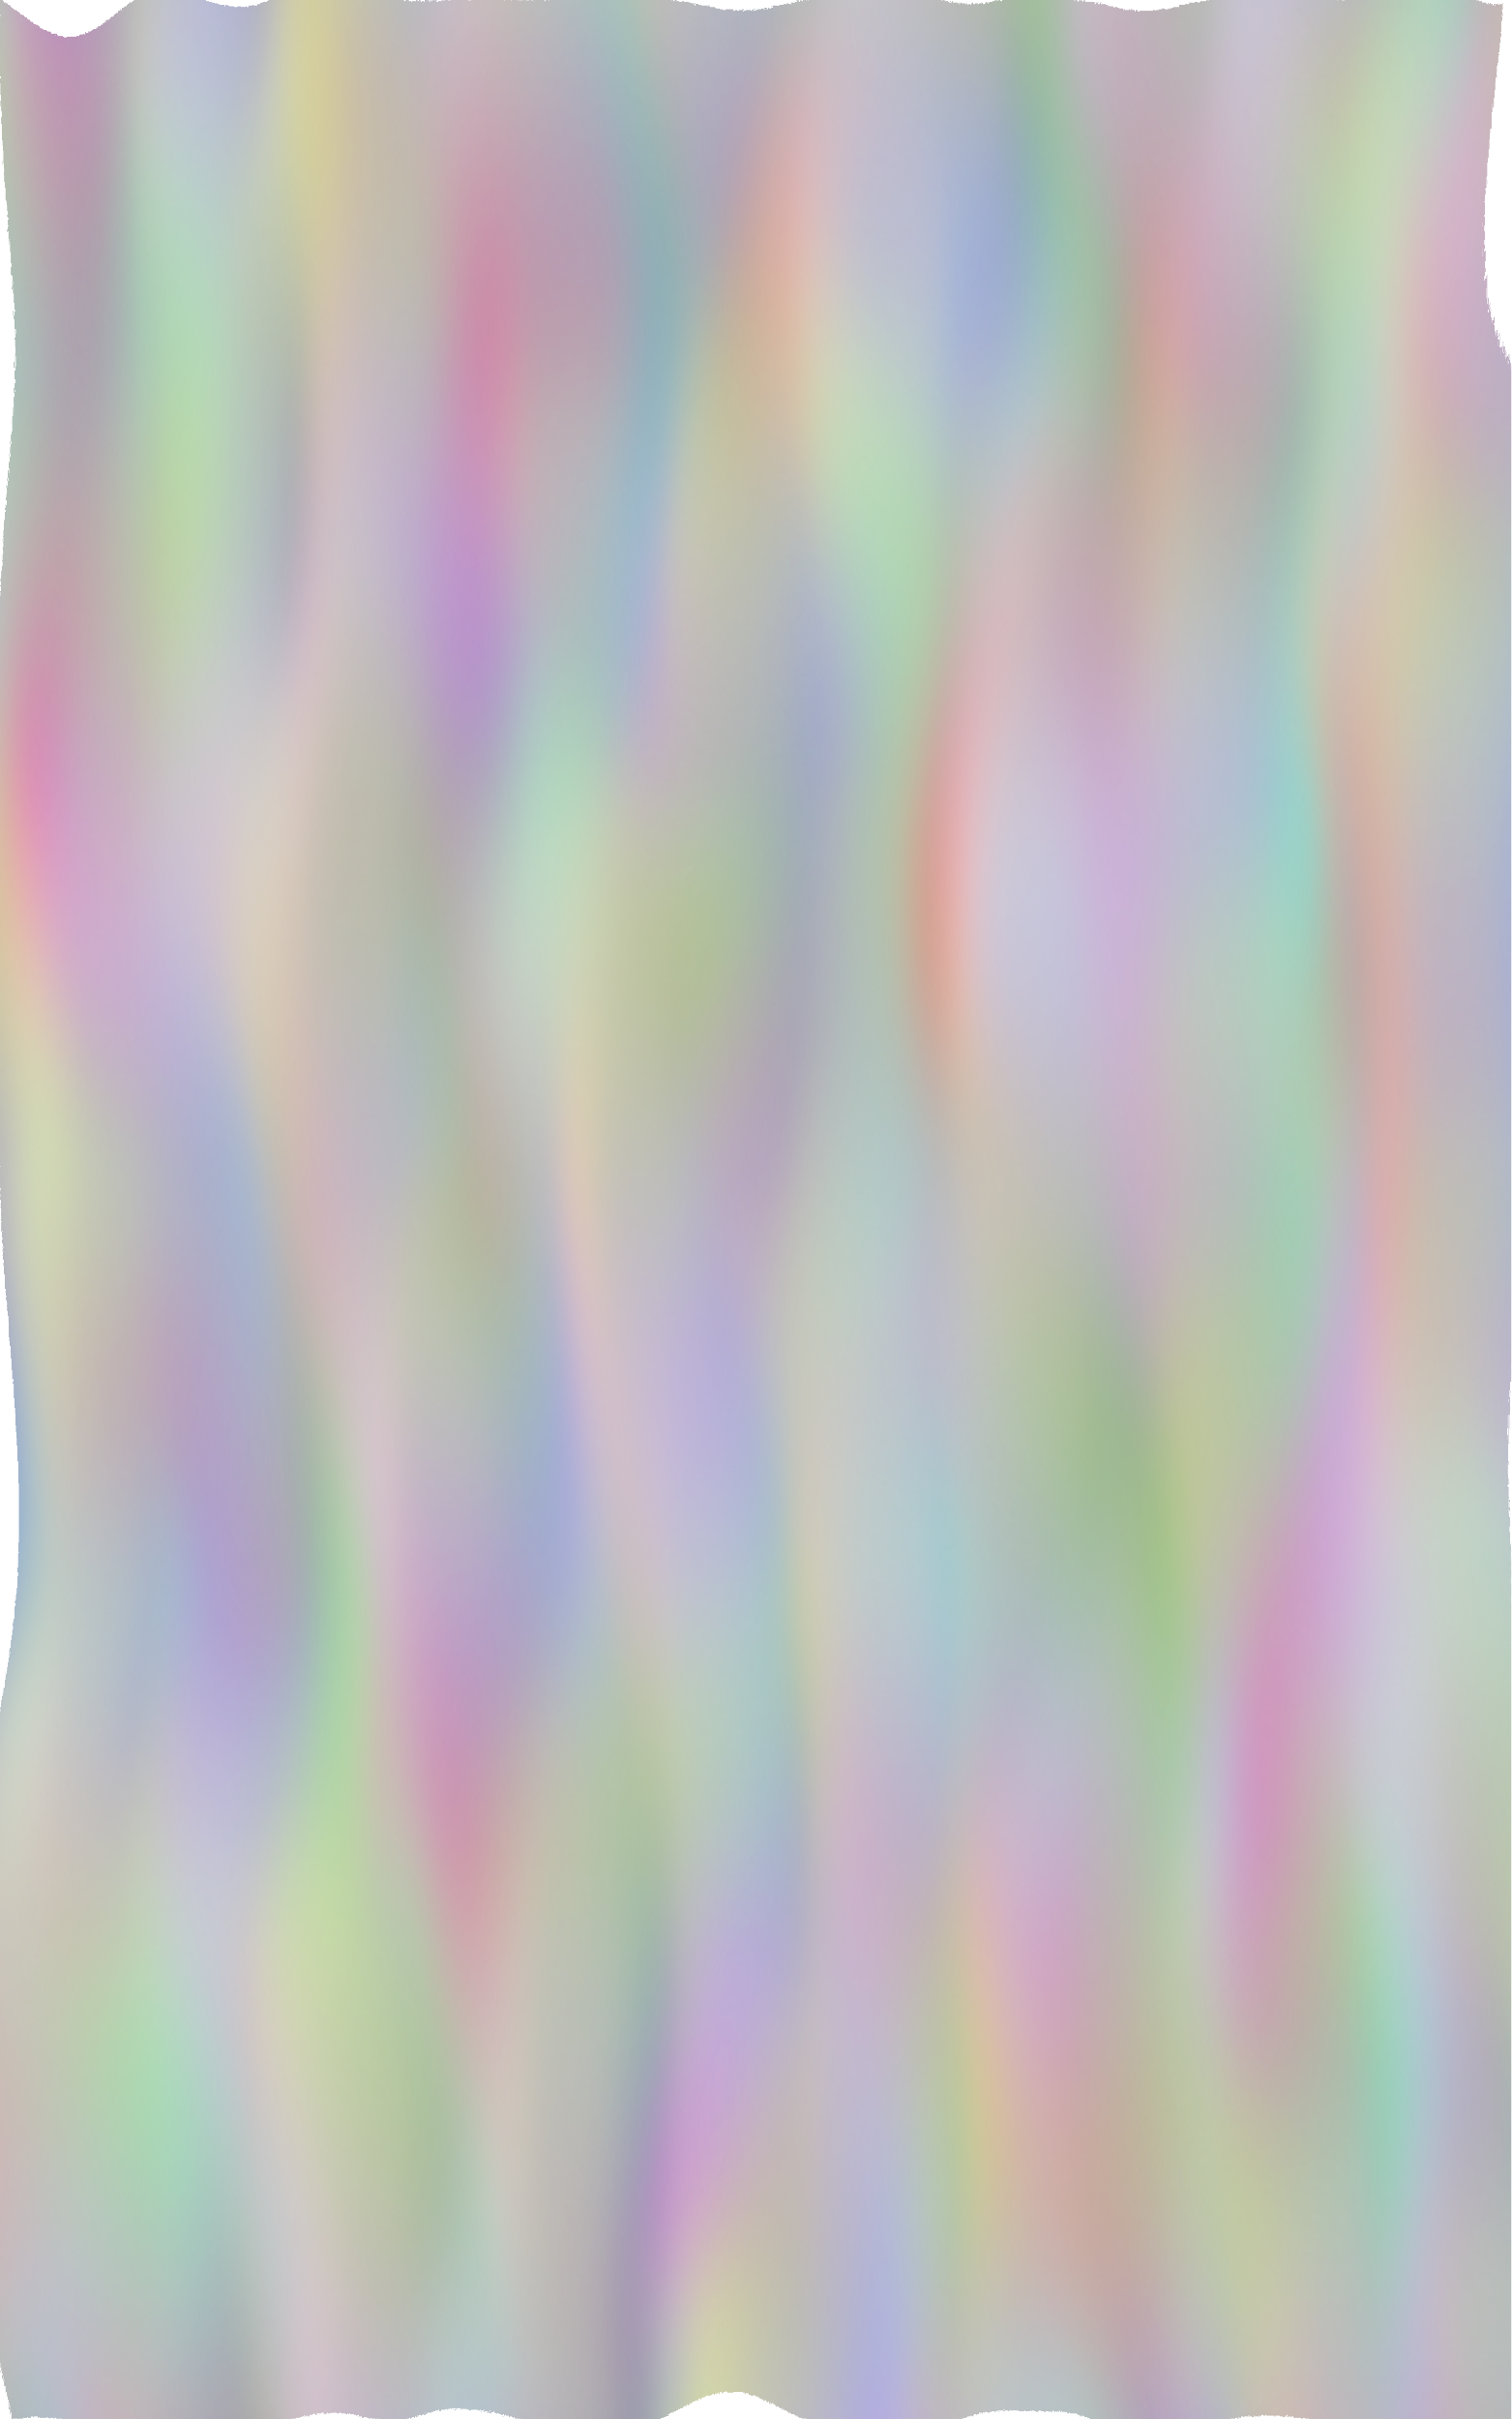
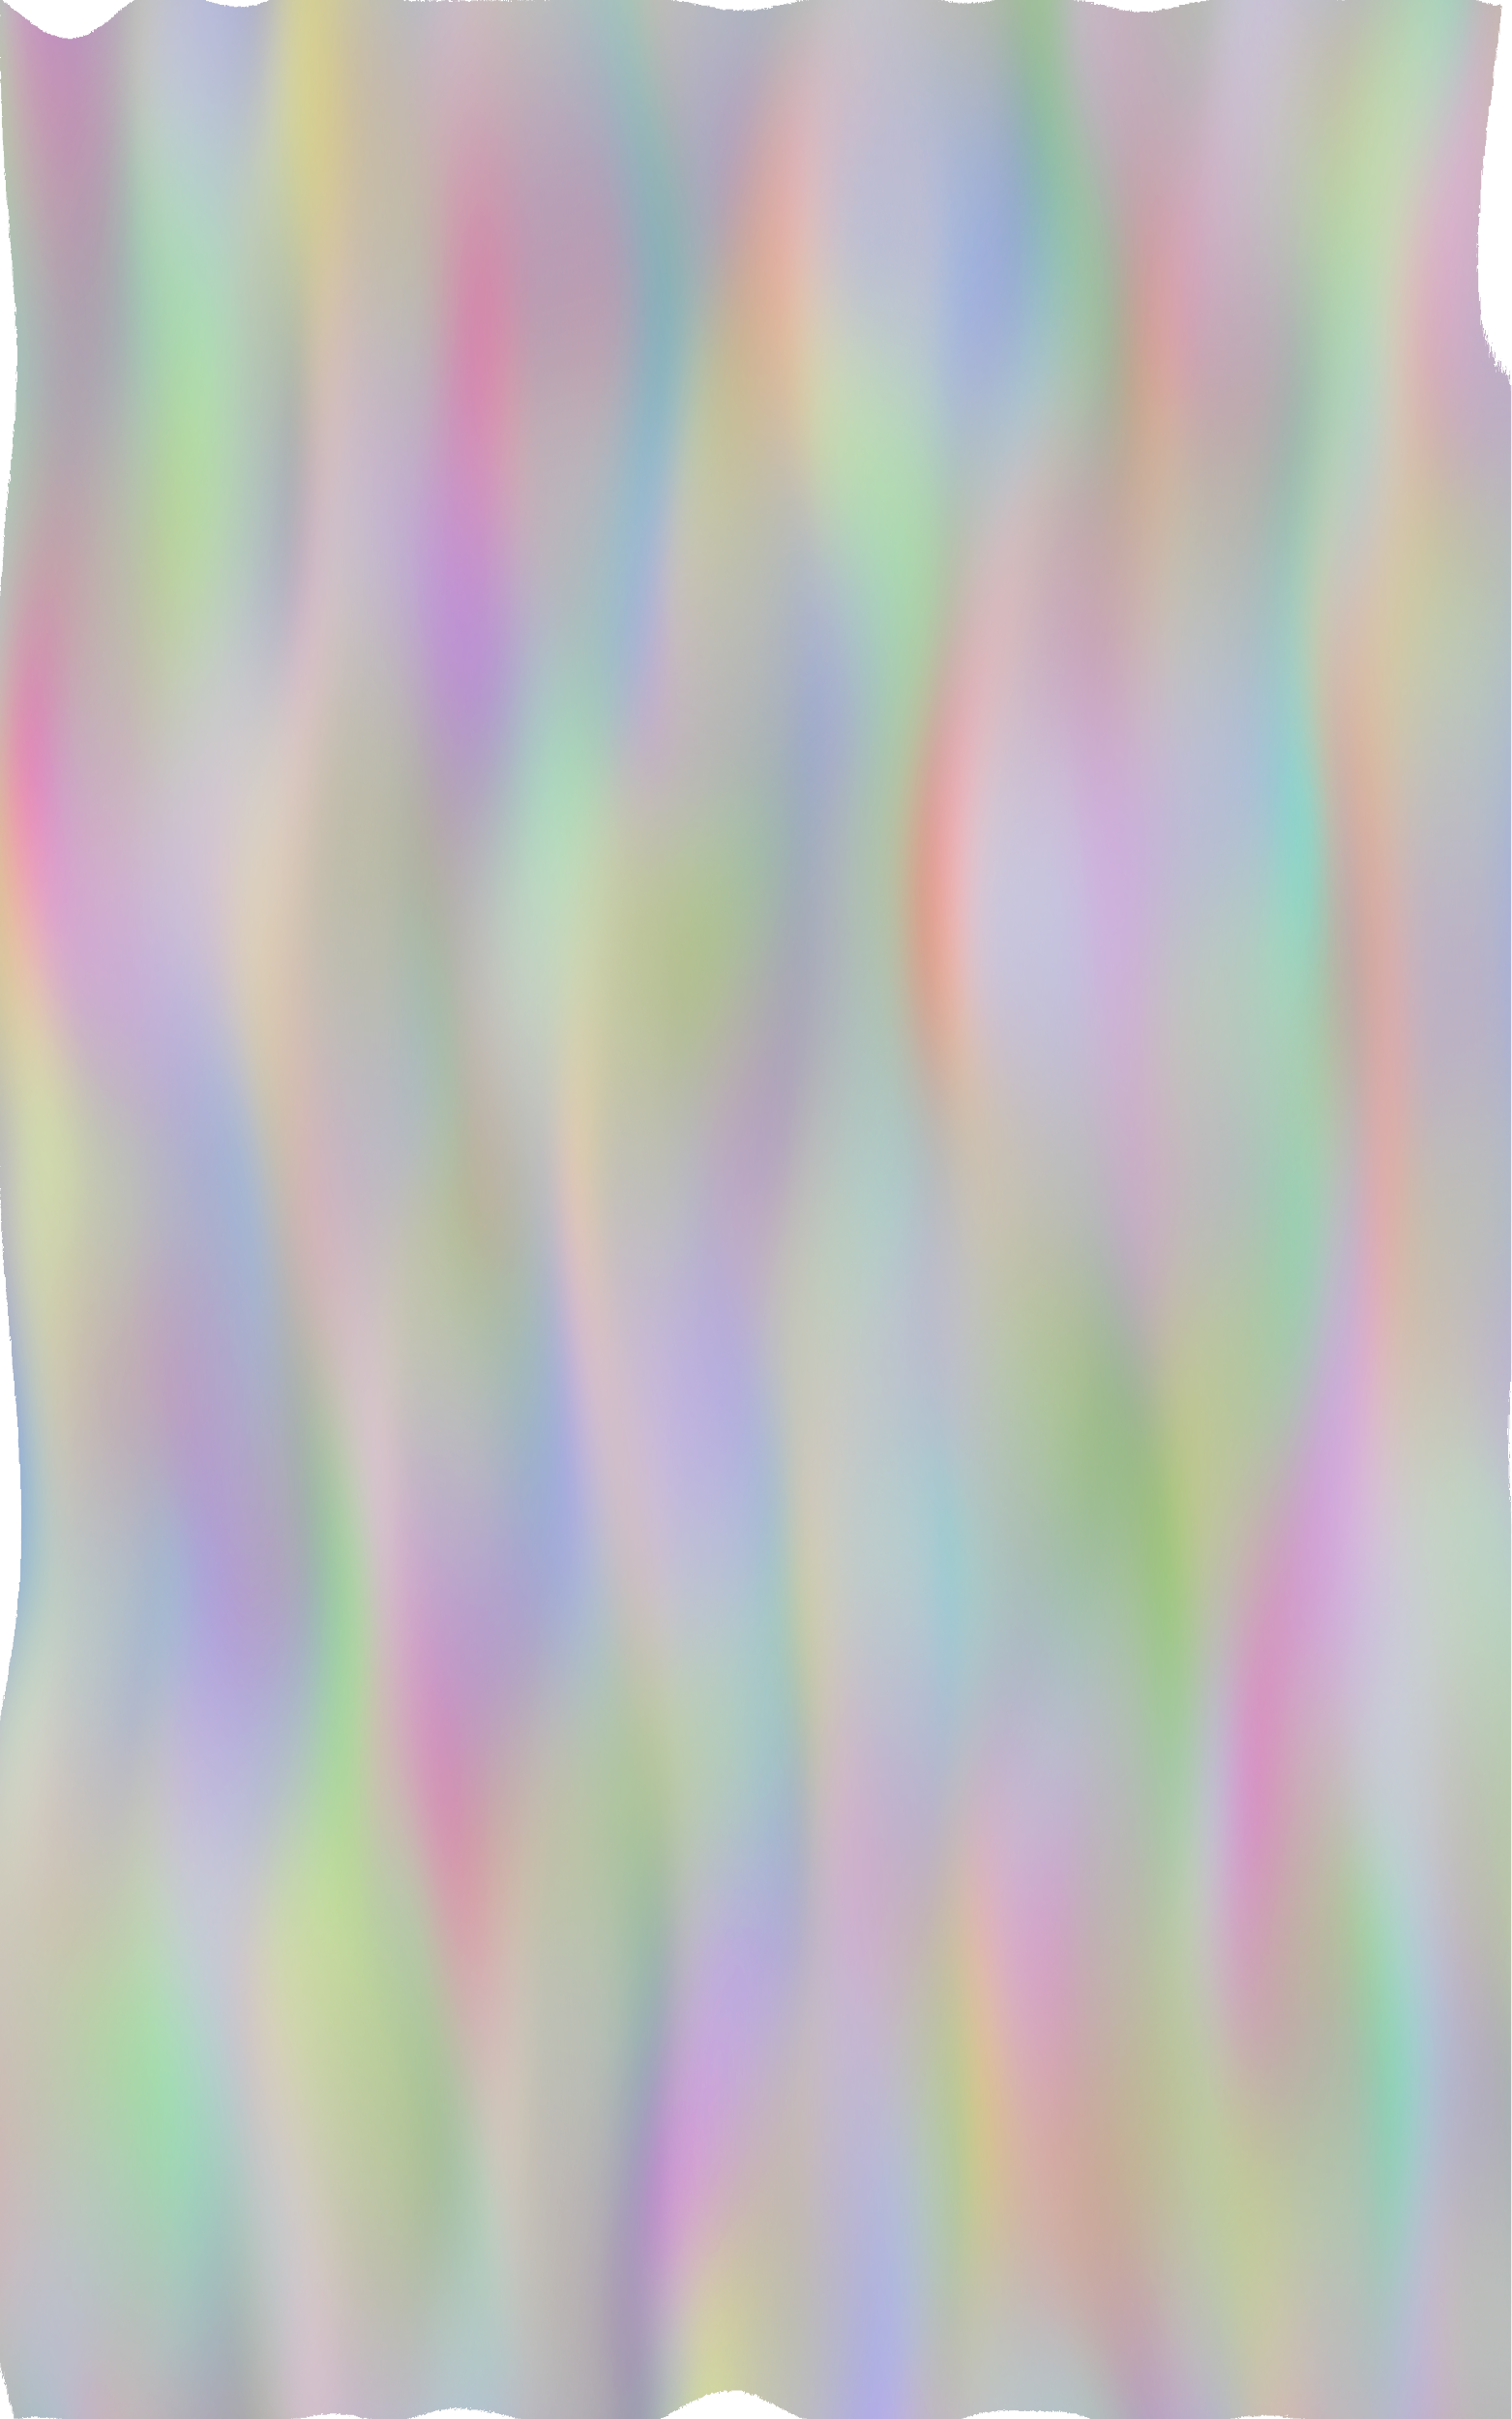
<svg xmlns="http://www.w3.org/2000/svg" class="Playground__svg">
  <defs>
    <filter id="a" width="140%" height="140%" x="-20%" y="-20%" color-interpolation-filters="linearRGB" filterUnits="objectBoundingBox" primitiveUnits="userSpaceOnUse">
      <feTurbulence baseFrequency="0.035 0.008" result="turbulence" seed="2" stitchTiles="stitch" type="fractalNoise" />
      <feTurbulence baseFrequency="0.035 0.012" result="turbulence1" seed="1" stitchTiles="stitch" type="fractalNoise" />
      <feMerge result="merge">
        <feMergeNode in="turbulence1" />
        <feMergeNode in="turbulence" />
      </feMerge>
-       <feColorMatrix in="merge" result="colormatrix" type="saturate" values="1" />
+       <feColorMatrix in="merge" result="colormatrix" type="saturate" values="1.2" />
      <feColorMatrix in="colormatrix" result="colormatrix1" values="1 0 0 0 0 0 1 0 0 0 0 0 1 0 0 0 0 0 10 0" />
      <feDisplacementMap in="colormatrix1" in2="colormatrix" result="displacementMap" scale="40" xChannelSelector="R" yChannelSelector="G" />
      <feComposite in="displacementMap" in2="SourceAlpha" operator="in" result="composite1" />
    </filter>
  </defs>
  <svg>
    <path d="M0 0h320v512H0z" style="filter:url(#a)" />
  </svg>
</svg>
